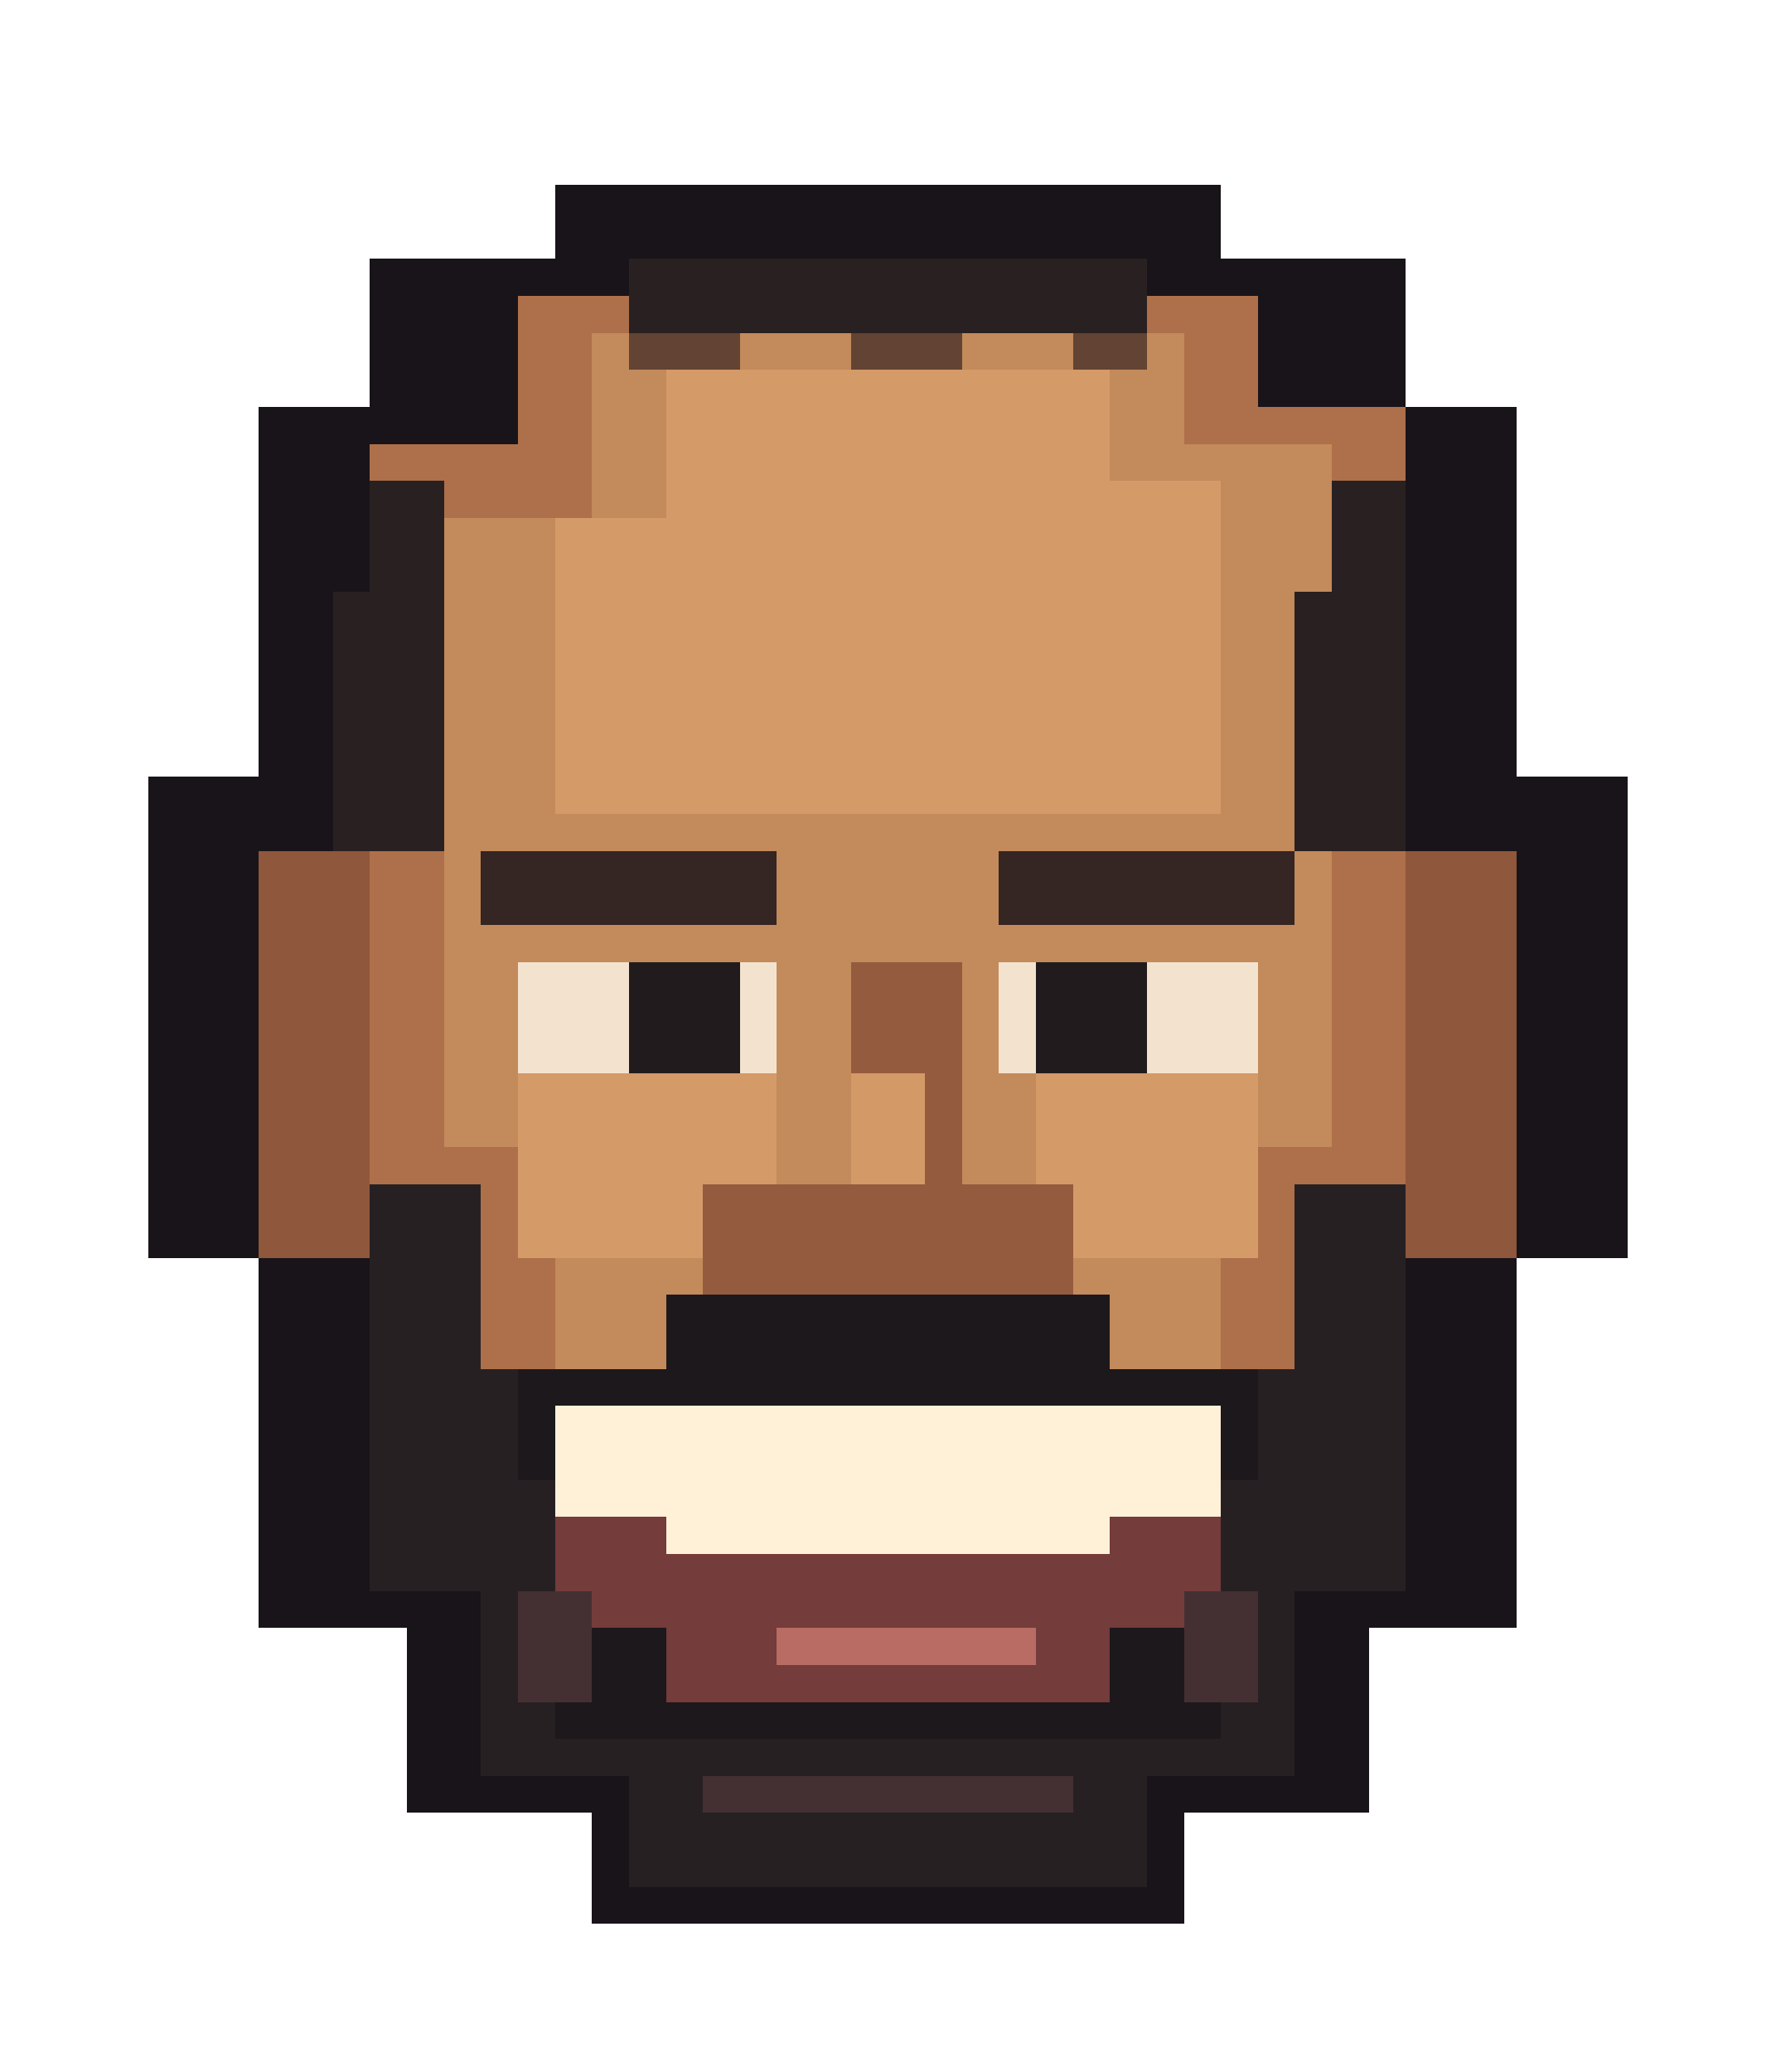
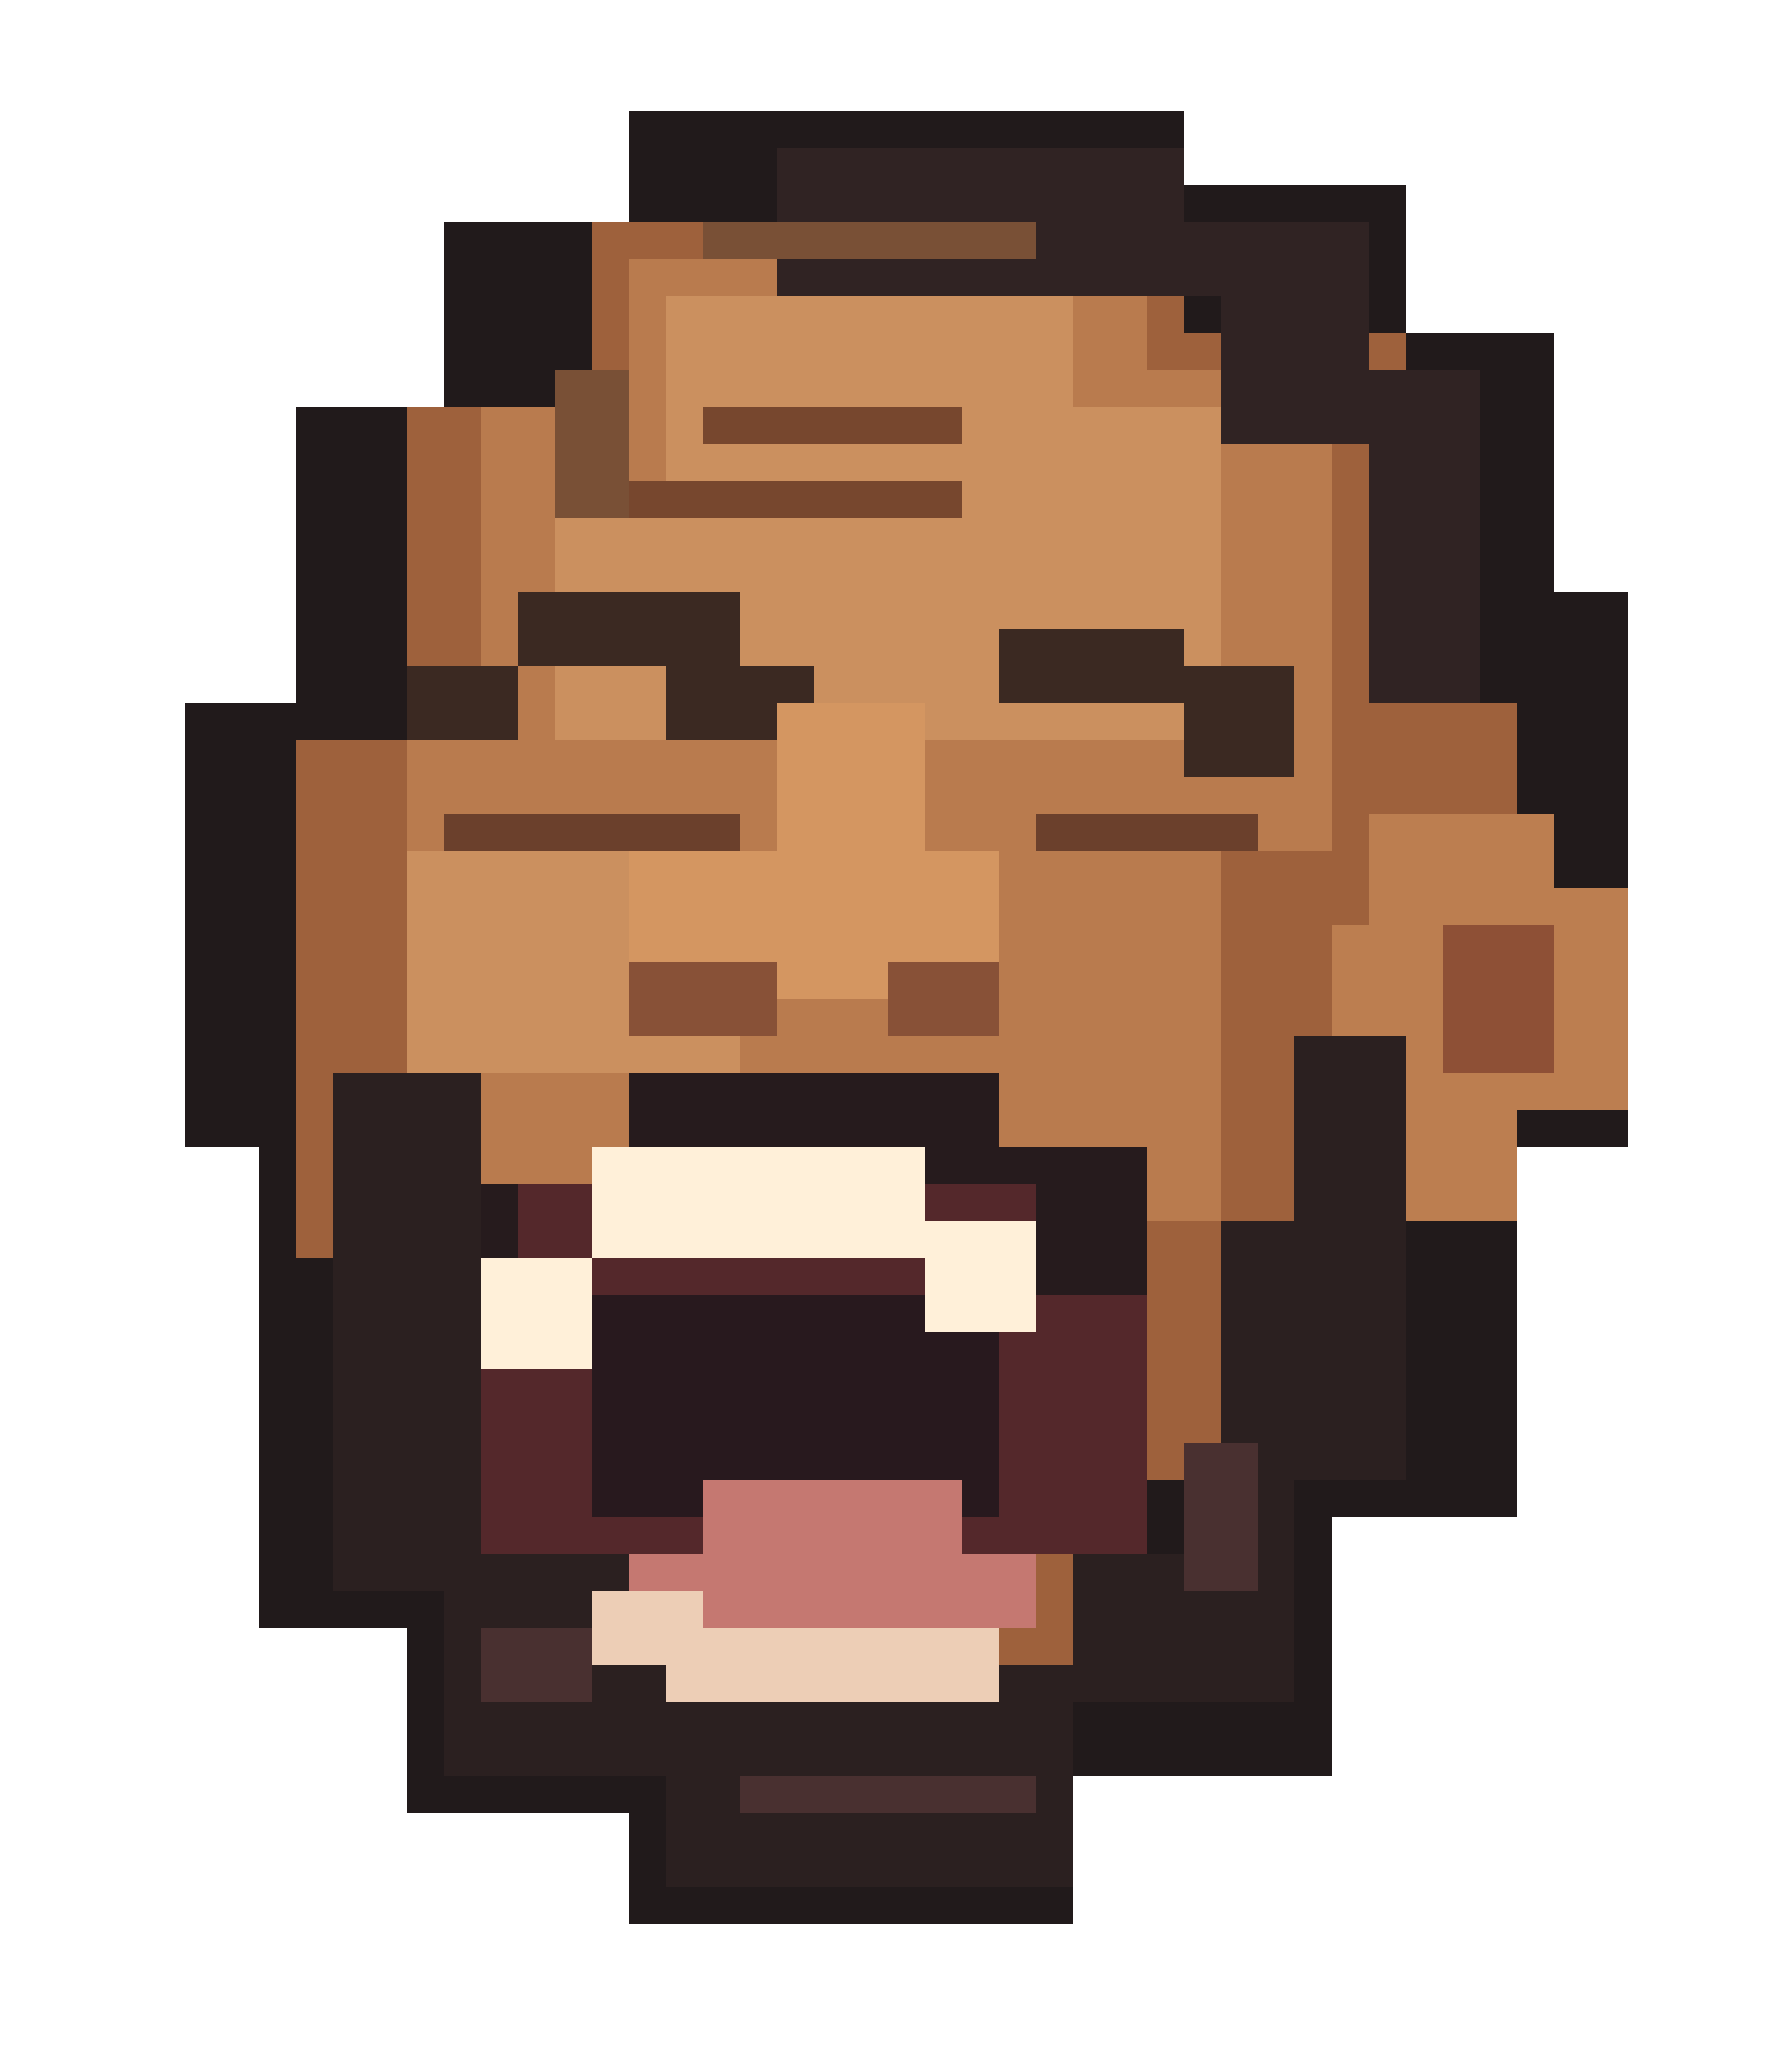
- <svg xmlns="http://www.w3.org/2000/svg" width="96" height="112" viewBox="0 0 48 56" shape-rendering="crispEdges" role="img" aria-label="Pixel basketball king with a receding buzz cut, square beard, and wide grin">
-   <path fill="#191419" d="M15 5h18v2h5v4h3v10h3v13h-3v10h-4v5h-5v3H16v-3h-5v-5H7V34H4V21h3V11h3V7h5z" />
-   <path fill="#8f573b" d="M7 23h5v11H7zM36 23h5v11h-5z" />
-   <path fill="#ad704a" d="M14 8h20v3h4v25h-3v7H13v-7h-3V12h4z" />
-   <path fill="#c38a5b" d="M16 9h16v3h4v19h-3v7H15v-7h-3V14h4z" />
-   <path fill="#d49a68" d="M18 10h12v3h3v9H15v-8h3zM14 29h7v5h-7zM28 29h6v5h-6z" />
-   <path fill="#292021" d="M17 7h14v2H17zM10 13h2v10H9v-7h1zM36 13h2v10h-3v-7h1z" />
-   <path fill="#624334" d="M17 9h3v1h-3zM23 9h3v1h-3zM29 9h2v1h-2z" />
-   <path fill="#352523" d="M13 23h8v2h-8zM27 23h8v2h-8z" />
-   <path fill="#f3e3ce" d="M14 26h7v3h-7zM27 26h7v3h-7z" />
-   <path fill="#221b1d" d="M17 26h3v3h-3zM28 26h3v3h-3z" />
-   <path fill="#945b3e" d="M23 26h3v6h3v3H19v-3h4z" />
-   <path fill="#d39a67" d="M23 29h2v3h-2z" />
-   <path fill="#272023" d="M10 32h3v5h4v3h14v-3h4v-5h3v11h-3v5h-4v3H17v-3h-4v-5h-3z" />
-   <path fill="#1d181c" d="M18 35h12v2h4v3H14v-3h4zM15 40h18v7H15z" />
-   <path fill="#743c3a" d="M15 39h18v5H15zM18 44h12v2H18z" />
-   <path fill="#fff0d8" d="M15 38h18v3H15zM18 41h12v1H18z" />
-   <path fill="#b96c64" d="M21 44h7v1h-7z" />
-   <path fill="#443032" d="M14 43h2v3h-2zM32 43h2v3h-2zM19 48h10v1H19z" />
+ <svg xmlns="http://www.w3.org/2000/svg" width="96" height="112" viewBox="0 0 48 56" shape-rendering="crispEdges" role="img" aria-label="Pixel basketball king laughing with his chin raised, squinting eyes and mouth wide open">
+   <path fill="#211a1b" d="M17 3h15v2h6v4h4v7h2v15h-3v10h-5v7h-7v4H17v-3h-6v-5H7V31H5V19h3v-8h4V6h5z" />
+   <path fill="#9e613c" d="M16 6h16v3h6v10h3v12h-5v9h-7v7H17v-4h-5v-9H8V20h3v-9h5z" />
+   <path fill="#b97b4e" d="M17 7h14v3h5v13h-3v10h-5v7H15v-7h-4V20h2v-9h4z" />
+   <path fill="#cb905f" d="M18 8h11v3h4v9H15v-7h3zM11 23h9v6h-9z" />
+   <path fill="#302323" d="M21 4h11v2h5v4h3v9h-3v-7h-4V8H21z" />
+   <path fill="#795036" d="M19 6h9v1h-9zM15 10h2v4h-2z" />
+   <path fill="#77472e" d="M17 13h9v1h-9zM19 11h7v1h-7z" />
+   <path fill="#3b2922" d="M11 18h3v-2h6v2h2v2h-4v-2h-4v2h-3zM27 17h5v1h3v3h-3v-2h-5z" />
+   <path fill="#6b402c" d="M12 22h8v1h-8zM28 22h6v1h-6z" />
+   <path fill="#d49661" d="M21 19h4v4h2v4H17v-4h4z" />
+   <path fill="#885137" d="M17 26h4v2h-4zM24 26h3v2h-3z" />
+   <path fill="#bc7e50" d="M37 22h5v2h2v6h-3v3h-5v-8h1z" />
+   <path fill="#8e5036" d="M39 25h3v4h-3z" />
+   <path fill="#2b2020" d="M9 29h4v5h2v8h6v3h8v-3h4v-9h2v-5h3v12h-3v6h-6v5H18v-3h-6v-5H9z" />
+   <path fill="#261b1d" d="M17 29h10v2h4v4H13v-3h4z" />
+   <path fill="#54282b" d="M14 32h14v3h3v7h-4v3H17v-3h-4v-7h1z" />
+   <path fill="#28191e" d="M16 35h11v6H16z" />
+   <path fill="#fff0d9" d="M16 31h9v2h3v3h-3v-2h-9v3h-3v-3h3z" />
+   <path fill="#c57871" d="M19 40h7v2h2v2H17v-2h2z" />
+   <path fill="#edceb6" d="M16 43h3v1h8v2h-9v-1h-2z" />
+   <path fill="#493030" d="M13 44h3v2h-3zM20 48h8v1h-8zM32 39h2v4h-2z" />
</svg>
